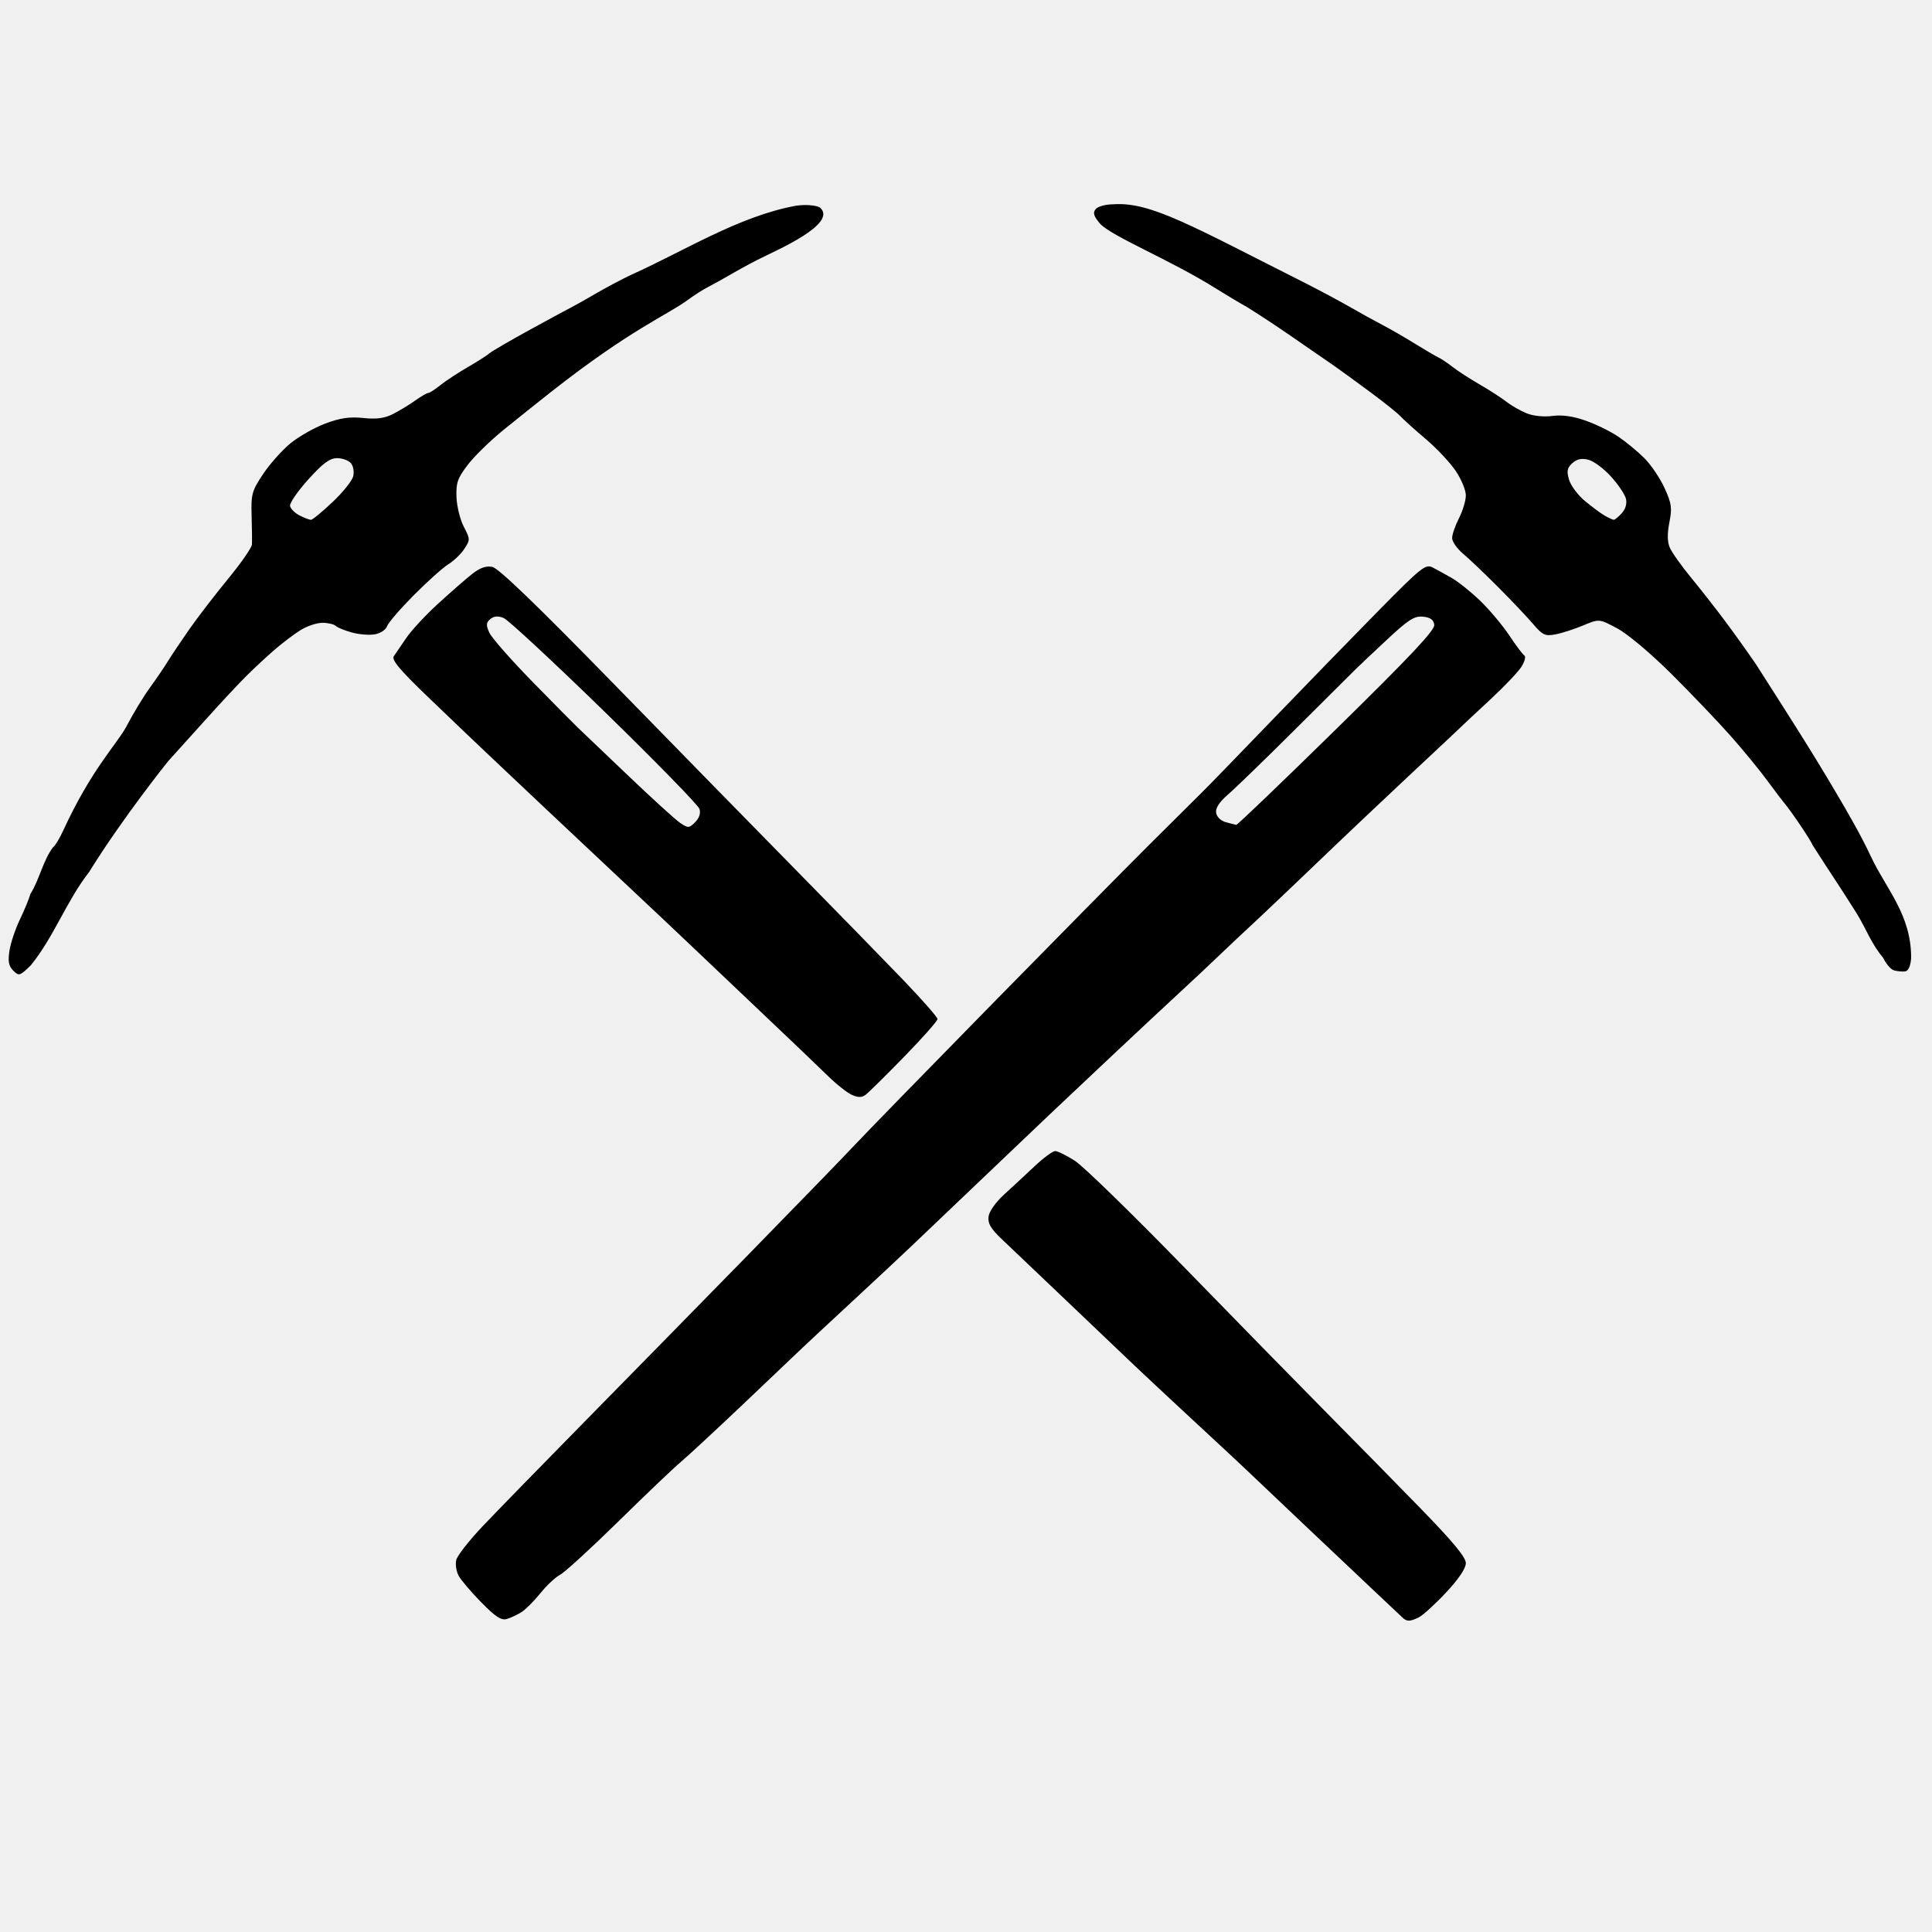
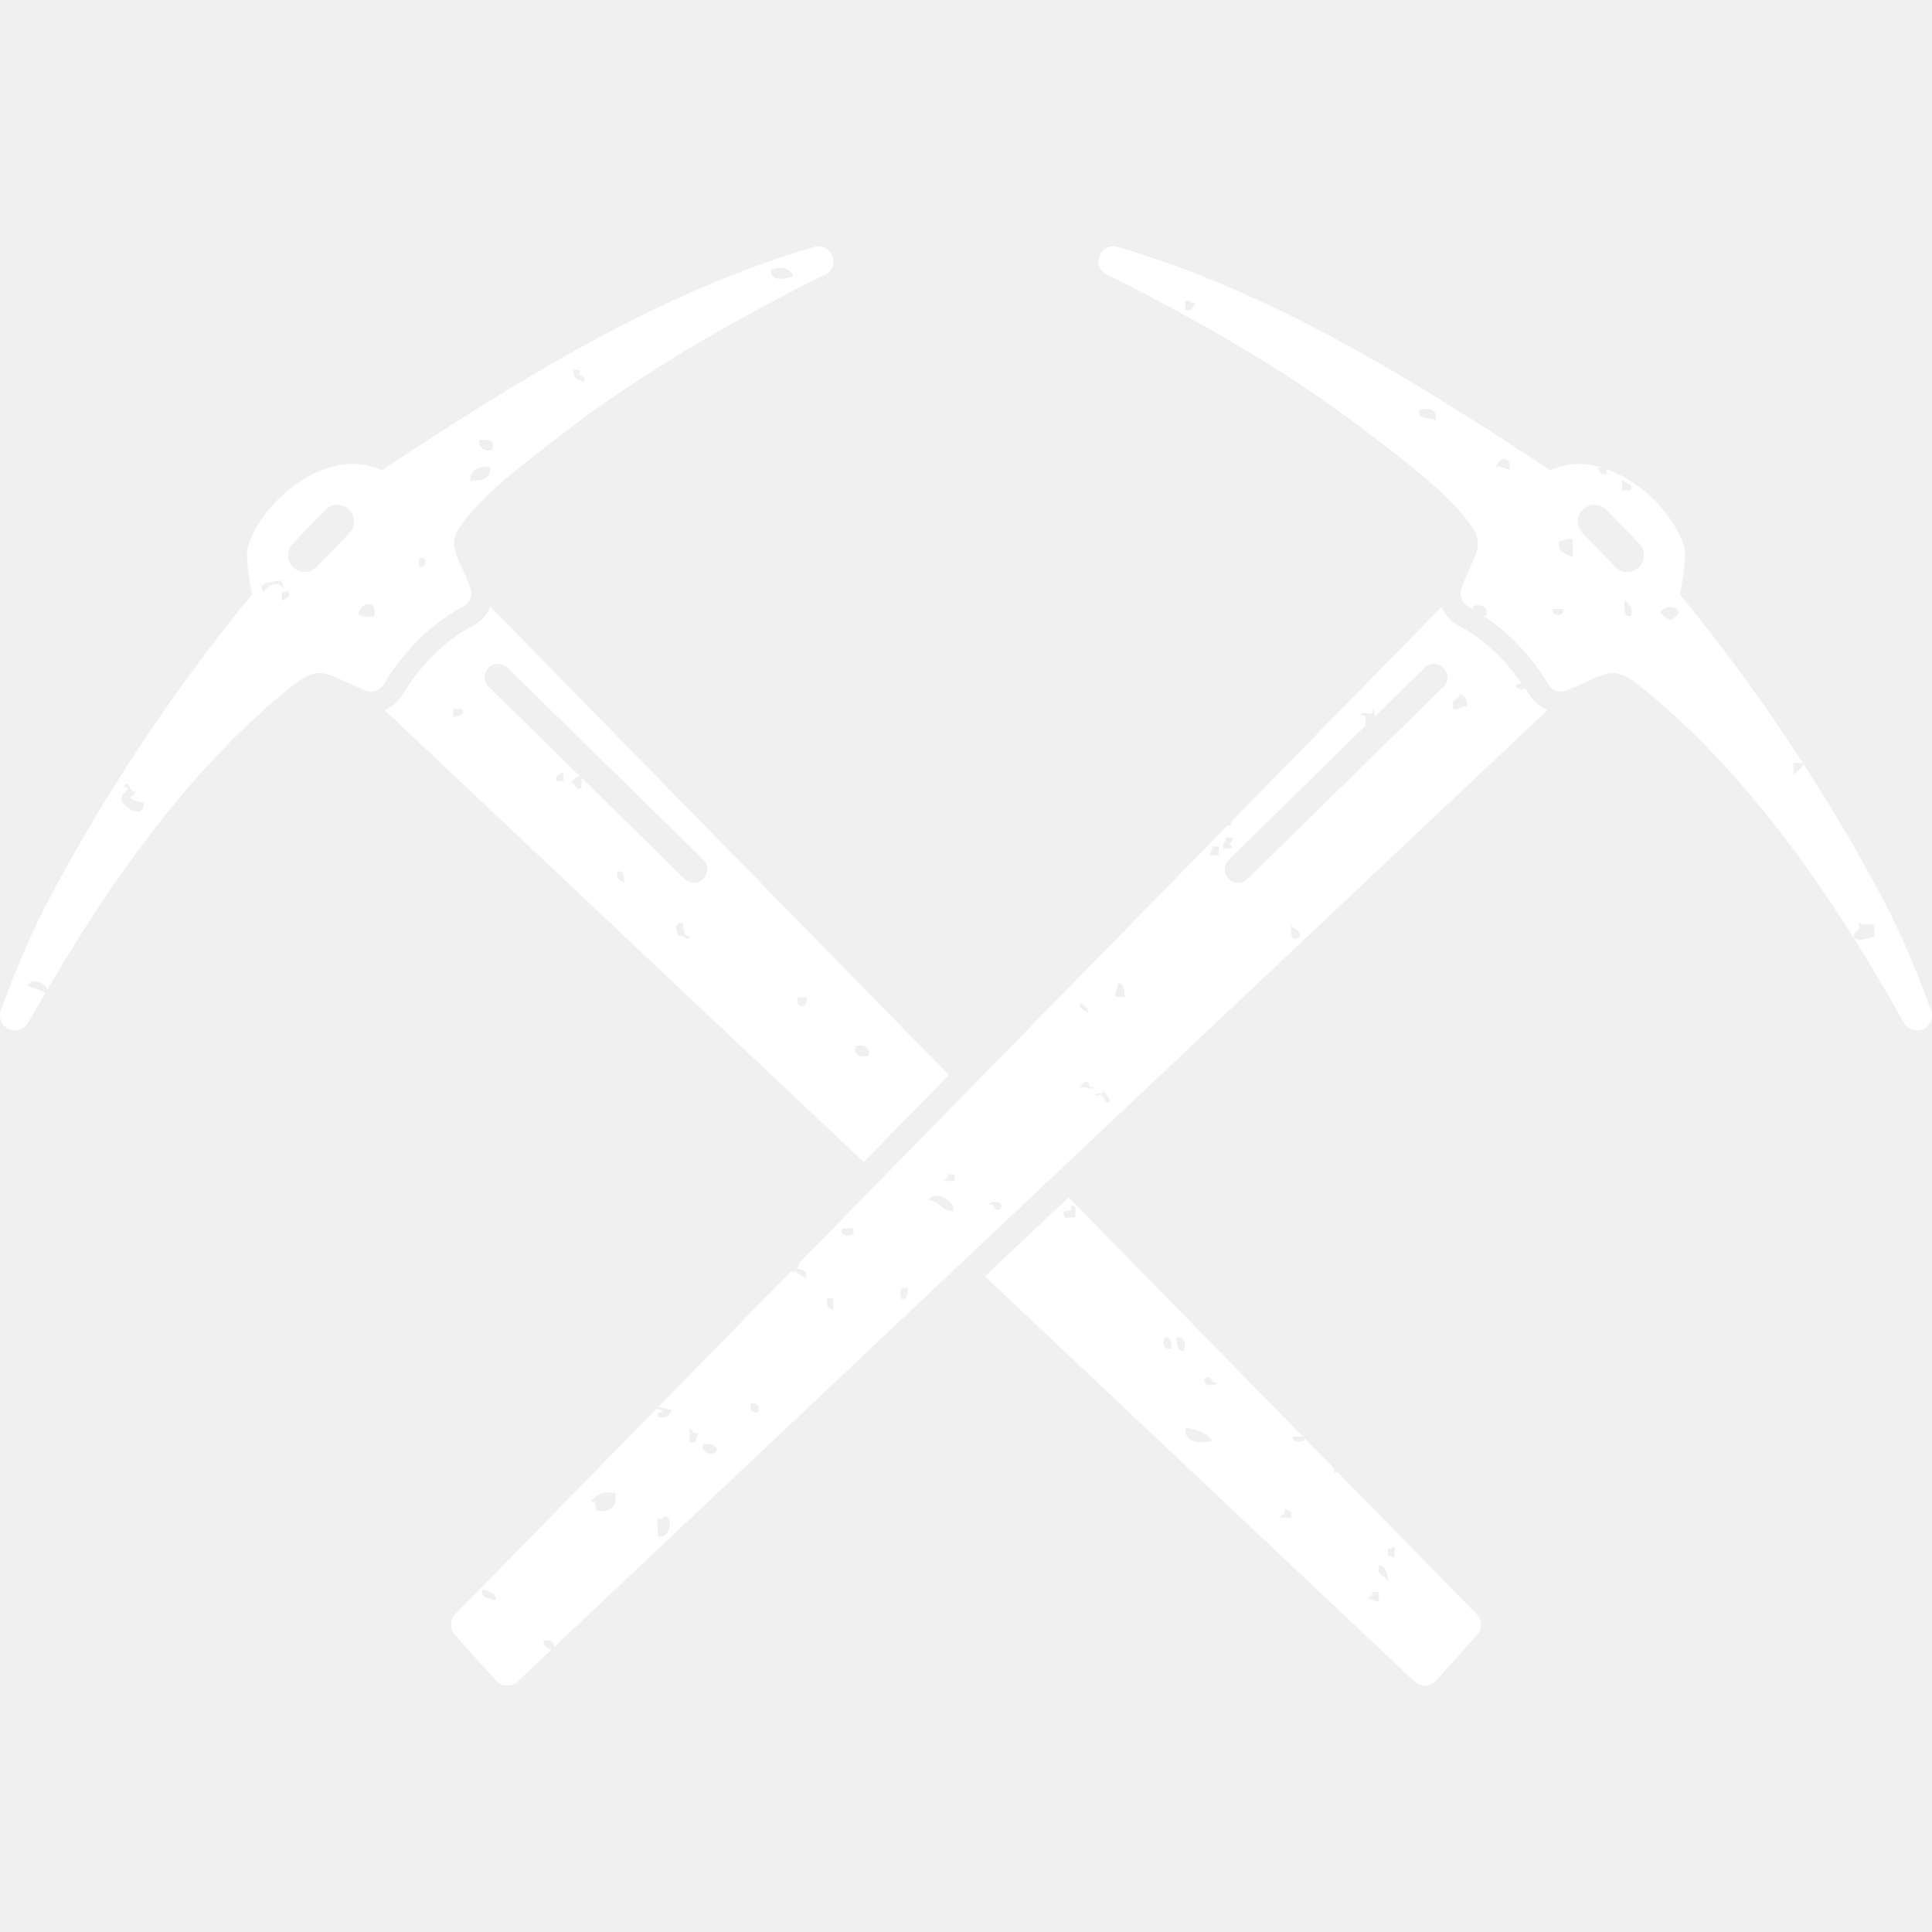
- <svg xmlns="http://www.w3.org/2000/svg" width="250mm" height="250mm" viewBox="0 0 250 250" version="1.1" id="svg1" xml:space="preserve">
+ <svg xmlns="http://www.w3.org/2000/svg" fill="none" viewBox="0 0 250 250" version="1.1" id="svg1" width="250" height="250">
  <defs id="defs1" />
-   <g id="layer1">
-     <path style="fill:#000000;stroke-width:2.516" d="m 62.281,207.35 c -1.306,-1.331 -2.625,-2.882 -2.932,-3.446 -0.307,-0.564 -0.446,-1.486 -0.309,-2.048 0.137,-0.562 1.673,-2.524 3.413,-4.36 1.74,-1.836 7.758,-8.009 13.373,-13.719 5.615,-5.71 15.246,-15.533 21.402,-21.829 6.156,-6.296 12.185,-12.511 13.397,-13.811 1.212,-1.3 9.094,-9.39 17.515,-17.977 8.422,-8.587 17.718,-18.009 20.66,-20.939 2.941,-2.93 5.958,-5.926 6.705,-6.658 0.746,-0.732 4.796,-4.903 8.999,-9.269 4.203,-4.365 10.397,-10.736 13.764,-14.156 5.633,-5.722 6.2,-6.178 7.102,-5.715 0.539,0.277 1.675,0.904 2.524,1.393 0.849,0.489 2.514,1.83 3.7,2.98 1.186,1.15 2.858,3.149 3.716,4.441 0.858,1.292 1.732,2.457 1.944,2.587 0.211,0.131 0.042,0.783 -0.377,1.451 -0.418,0.667 -2.259,2.6 -4.089,4.295 -1.831,1.695 -3.431,3.189 -3.555,3.32 -0.124,0.131 -1.725,1.637 -3.556,3.346 -1.832,1.709 -6.589,6.177 -9.869,9.28 -4.38,4.143 -8.707,8.344 -13.102,12.47 -1.585,1.465 -3.804,3.55 -4.931,4.634 -1.127,1.084 -3.347,3.168 -4.934,4.632 -1.587,1.464 -5.558,5.171 -8.825,8.238 -3.267,3.067 -6.988,6.576 -8.27,7.796 -1.282,1.221 -5.3,5.047 -8.93,8.503 -3.63,3.456 -7.598,7.239 -8.819,8.406 -1.221,1.167 -4.743,4.458 -7.827,7.314 -3.084,2.856 -5.994,5.565 -6.465,6.02 -0.471,0.455 -3.84,3.658 -7.486,7.118 -3.646,3.459 -7.329,6.872 -8.183,7.583 -0.854,0.711 -4.45,4.138 -7.99,7.615 -3.54,3.477 -6.936,6.585 -7.546,6.908 -0.61,0.323 -1.771,1.409 -2.579,2.415 -0.808,1.006 -1.907,2.104 -2.441,2.441 -0.535,0.337 -1.388,0.736 -1.897,0.887 -0.718,0.213 -1.457,-0.268 -3.299,-2.146 z M 172.977,94.269 c 9.621,-9.442 12.716,-12.736 12.617,-13.427 -0.094,-0.657 -0.508,-0.953 -1.463,-1.045 -1.116,-0.108 -1.87,0.374 -4.661,2.979 -1.831,1.709 -3.629,3.404 -3.995,3.767 -0.366,0.363 -3.862,3.841 -7.768,7.73 -3.906,3.889 -7.861,7.724 -8.789,8.523 -1.122,0.966 -1.642,1.758 -1.554,2.367 0.078,0.535 0.594,1.042 1.243,1.222 0.61,0.169 1.225,0.327 1.365,0.351 0.14,0.025 5.992,-5.586 13.003,-12.467 z M 181.468,209.297 c -0.244,-0.229 -1.666,-1.567 -3.159,-2.974 -1.493,-1.407 -5.775,-5.454 -9.515,-8.994 -3.74,-3.54 -7.185,-6.809 -7.656,-7.264 -0.471,-0.455 -3.38,-3.165 -6.465,-6.02 -3.084,-2.856 -6.607,-6.144 -7.827,-7.306 -1.221,-1.163 -5.191,-4.945 -8.824,-8.406 -3.632,-3.46 -7.425,-7.07 -8.428,-8.022 -1.387,-1.316 -1.788,-2.007 -1.677,-2.885 0.084,-0.665 0.928,-1.866 1.991,-2.834 1.015,-0.923 2.792,-2.571 3.948,-3.662 1.156,-1.091 2.366,-1.983 2.687,-1.983 0.322,0 1.473,0.571 2.558,1.268 1.085,0.697 7.466,6.914 14.18,13.814 6.714,6.9 15.003,15.369 18.421,18.821 3.418,3.451 8.861,8.993 12.095,12.315 4.226,4.34 5.881,6.339 5.881,7.103 0,0.681 -0.916,2.043 -2.552,3.794 -1.404,1.502 -2.989,2.948 -3.522,3.214 -1.215,0.605 -1.58,0.545 -2.138,0.023 z m -71.241,-67.624 c -0.61,-0.271 -2.024,-1.392 -3.142,-2.491 -1.118,-1.099 -5.091,-4.894 -8.829,-8.434 -3.738,-3.54 -7.841,-7.435 -9.117,-8.656 -1.276,-1.221 -5.091,-4.816 -8.477,-7.99 -3.386,-3.174 -7.857,-7.377 -9.935,-9.341 -2.078,-1.964 -5.251,-4.96 -7.053,-6.658 -1.802,-1.698 -5.497,-5.224 -8.212,-7.835 -3.803,-3.658 -4.834,-4.891 -4.492,-5.371 0.244,-0.343 0.968,-1.402 1.609,-2.354 0.641,-0.952 2.475,-2.929 4.075,-4.394 1.601,-1.465 3.578,-3.193 4.395,-3.841 1.05,-0.833 1.827,-1.113 2.65,-0.955 0.801,0.153 5.72,4.891 15.741,15.16 8.017,8.215 18.7,19.132 23.74,24.259 5.041,5.127 11.181,11.419 13.644,13.982 2.464,2.563 4.484,4.862 4.489,5.108 0.005,0.246 -1.938,2.443 -4.319,4.883 -2.38,2.439 -4.627,4.657 -4.994,4.928 -0.488,0.362 -0.962,0.362 -1.776,0 z M 90.509,104.67 C 90.355,104.185 84.823,98.519 78.215,92.079 71.608,85.639 65.732,80.185 65.159,79.96 c -0.717,-0.282 -1.251,-0.237 -1.71,0.145 -0.546,0.453 -0.572,0.77 -0.144,1.741 0.288,0.653 2.823,3.538 5.634,6.411 2.811,2.873 5.411,5.504 5.777,5.845 0.366,0.342 3.262,3.104 6.436,6.138 3.174,3.034 6.264,5.847 6.868,6.25 1.031,0.689 1.148,0.683 1.933,-0.102 0.535,-0.535 0.735,-1.153 0.556,-1.717 z M 1.715,125.596 c -0.593,-0.593 -0.706,-1.188 -0.49,-2.581 0.154,-0.996 0.761,-2.809 1.349,-4.03 0.588,-1.221 1.204,-2.719 1.37,-3.329 1.176,-1.86 1.605,-4.29 2.929,-6.035 0.247,-0.152 0.828,-1.104 1.292,-2.115 3.679,-8.011 6.954,-11.198 8.173,-13.469 0.867,-1.659 2.231,-3.915 3.032,-5.013 0.801,-1.099 1.847,-2.634 2.324,-3.412 0.477,-0.778 1.749,-2.675 2.827,-4.217 1.077,-1.541 3.325,-4.463 4.994,-6.494 1.669,-2.03 3.057,-4.028 3.084,-4.439 0.027,-0.411 0.009,-2.098 -0.04,-3.748 -0.082,-2.765 0.034,-3.186 1.479,-5.363 0.862,-1.299 2.455,-3.089 3.538,-3.977 1.084,-0.888 3.121,-2.045 4.528,-2.571 1.928,-0.721 3.136,-0.897 4.91,-0.714 1.725,0.178 2.75,0.04 3.844,-0.518 0.821,-0.418 2.111,-1.202 2.868,-1.741 0.757,-0.539 1.516,-0.98 1.688,-0.98 0.171,0 0.87,-0.449 1.553,-0.999 0.683,-0.549 2.276,-1.598 3.541,-2.33 1.265,-0.732 2.532,-1.542 2.817,-1.799 0.285,-0.257 2.715,-1.669 5.4,-3.138 2.685,-1.469 5.182,-2.82 5.548,-3.002 0.366,-0.182 1.665,-0.916 2.885,-1.631 1.221,-0.715 3.25,-1.79 4.509,-2.388 6.793,-3.038 13.857,-7.555 21.275,-8.932 1.224,-0.183 2.461,-0.106 3.124,0.196 2.512,2.074 -5.698,5.607 -7.38,6.468 -0.854,0.4 -2.552,1.307 -3.773,2.014 -1.221,0.707 -2.719,1.541 -3.329,1.852 -0.61,0.311 -1.728,1.022 -2.483,1.579 -2.816,2.078 -7.406,3.796 -17.844,12.012 -1.637,1.289 -4.375,3.476 -6.084,4.861 -1.709,1.385 -3.8,3.426 -4.647,4.537 -1.319,1.73 -1.528,2.33 -1.457,4.185 0.045,1.191 0.471,2.911 0.946,3.822 0.833,1.598 0.835,1.699 0.07,2.866 -0.436,0.665 -1.367,1.561 -2.069,1.991 -0.702,0.43 -2.719,2.237 -4.483,4.016 -1.764,1.779 -3.318,3.584 -3.453,4.01 -0.135,0.426 -0.816,0.889 -1.513,1.029 -0.697,0.139 -2.039,0.045 -2.983,-0.21 -0.944,-0.255 -1.906,-0.645 -2.138,-0.866 -0.232,-0.221 -1.007,-0.403 -1.723,-0.403 -0.716,0 -1.98,0.419 -2.81,0.932 -0.83,0.513 -2.351,1.661 -3.38,2.552 -1.029,0.891 -2.674,2.419 -3.655,3.396 -0.981,0.977 -3.278,3.438 -5.106,5.47 -1.828,2.032 -4.078,4.527 -5.001,5.545 -0.056,0.062 -5.919,7.37 -10.231,14.341 -2.93,3.743 -4.581,8.445 -7.561,12.093 -1.418,1.374 -1.532,1.408 -2.264,0.677 z M 43.016,64.982 c 1.334,-1.261 2.542,-2.762 2.686,-3.335 0.144,-0.573 0.015,-1.339 -0.286,-1.702 -0.301,-0.363 -1.106,-0.66 -1.788,-0.66 -0.956,0 -1.81,0.63 -3.733,2.755 -1.371,1.515 -2.435,3.058 -2.364,3.429 0.071,0.37 0.627,0.925 1.235,1.233 0.608,0.308 1.268,0.562 1.465,0.566 0.198,0.003 1.451,-1.025 2.784,-2.287 z M 245.091,125.572 c -0.406,-0.11 -1.051,-0.86 -1.434,-1.667 -1.481,-1.724 -2.223,-3.807 -3.384,-5.68 -1.868,-3.011 -3.666,-5.624 -5.762,-8.933 0,-0.112 -0.671,-1.201 -1.491,-2.42 -0.82,-1.219 -1.729,-2.487 -2.018,-2.819 -0.29,-0.332 -1.332,-1.701 -2.315,-3.044 -0.983,-1.343 -3.114,-3.939 -4.735,-5.77 -1.621,-1.831 -5.054,-5.426 -7.628,-7.99 -2.693,-2.682 -5.679,-5.197 -7.034,-5.924 -2.354,-1.263 -2.354,-1.263 -4.435,-0.391 -1.144,0.48 -2.757,0.999 -3.584,1.154 -1.34,0.25 -1.654,0.104 -2.885,-1.34 -0.76,-0.892 -2.795,-3.039 -4.522,-4.773 -1.727,-1.733 -3.775,-3.683 -4.55,-4.332 -0.775,-0.649 -1.409,-1.556 -1.409,-2.015 0,-0.459 0.399,-1.617 0.888,-2.575 0.488,-0.958 0.888,-2.288 0.888,-2.957 0,-0.669 -0.594,-2.096 -1.32,-3.171 -0.726,-1.076 -2.474,-2.933 -3.884,-4.128 -1.41,-1.195 -2.864,-2.502 -3.23,-2.905 -0.366,-0.403 -2.109,-1.801 -3.872,-3.107 -1.764,-1.306 -3.919,-2.874 -4.79,-3.485 -3.743,-2.552 -7.425,-5.212 -11.282,-7.601 -0.871,-0.483 -2.682,-1.565 -4.025,-2.405 -5.968,-3.734 -13.174,-6.581 -14.909,-8.321 -0.856,-1.018 -0.985,-1.438 -0.585,-1.919 0.281,-0.339 1.292,-0.616 2.246,-0.616 4.855,-0.367 10.166,2.792 24.896,10.205 2.016,1.028 4.664,2.447 5.885,3.154 1.221,0.707 3.018,1.699 3.995,2.205 0.977,0.506 2.874,1.599 4.217,2.429 1.343,0.83 2.741,1.649 3.107,1.821 0.366,0.171 1.196,0.727 1.843,1.235 0.648,0.508 2.215,1.522 3.483,2.255 1.268,0.732 2.835,1.745 3.483,2.249 0.648,0.505 1.831,1.18 2.629,1.5 0.853,0.342 2.219,0.479 3.313,0.333 1.254,-0.168 2.654,0.028 4.287,0.602 1.334,0.469 3.238,1.401 4.233,2.072 0.994,0.671 2.511,1.922 3.371,2.78 0.86,0.858 2.037,2.598 2.616,3.865 0.916,2.003 0.998,2.585 0.629,4.451 -0.286,1.447 -0.271,2.508 0.047,3.256 0.259,0.61 1.47,2.325 2.691,3.811 1.221,1.486 3.175,3.977 4.344,5.536 1.168,1.559 3.013,4.133 4.098,5.72 3.535,5.541 7.052,10.977 10.382,16.645 1.442,2.441 3.163,5.387 4.486,8.212 2.014,4.299 5.287,7.613 5.233,13.245 -0.087,1.042 -0.372,1.641 -0.801,1.685 -0.366,0.037 -0.998,-0.023 -1.404,-0.132 z M 209.859,66.405 c 0.499,-0.552 0.693,-1.242 0.531,-1.886 -0.141,-0.559 -1.014,-1.85 -1.939,-2.869 -0.925,-1.019 -2.24,-1.991 -2.921,-2.161 -0.876,-0.218 -1.482,-0.089 -2.068,0.442 -0.669,0.605 -0.753,1.018 -0.435,2.126 0.217,0.756 1.13,1.99 2.029,2.742 0.899,0.752 2.052,1.609 2.562,1.906 0.51,0.297 1.046,0.546 1.191,0.555 0.145,0.007 0.618,-0.376 1.051,-0.854 z" id="path1" />
+   <g id="g1" transform="matrix(0.4999827,0,0,0.4999827,0.00431553,0.004315)">
+     <path class="cls-1" d="m 12.254,256.105 c 20.61,-35.34 41.55,-61.31 63.84,-78.96 3.36,-2.66 5.31,-2.97 6.48,-2.97 2.03,0 4.34,1.08 7.27,2.43 1.43,0.66 2.97,1.38 4.68,2.07 0.48,0.19 0.97,0.28 1.46,0.28 1.34,0 2.63,-0.69 3.35,-1.9 5.17,-8.69 12.65,-15.99 20.52,-20.02 1.72,-0.88 2.53,-2.89 1.92,-4.72 -0.65,-1.91 -1.44,-3.65 -2.2,-5.31 -2.2,-4.81 -3,-6.9 -0.63,-10.49 4.94,-7.5 14.99,-15.26 23.06,-21.49 l 2.24,-1.73 c 15.72,-12.21 34,-23.78 55.9,-35.38 4.46,-2.36 8.92,-4.72 13.31,-6.75 1.85,-0.85 2.73,-2.99 2.01,-4.9 -0.58,-1.56 -2.06,-2.53 -3.65,-2.53 -0.36,0 -0.73,0.05 -1.09,0.16 -38.68,11.24 -74.07,33.1 -104.21,52.72 -2.59,1.68 -5.17,3.37 -7.71,5.13 -2.31,-1.12 -4.82,-1.69 -7.5,-1.69 -11.82,0 -23.75,11.1 -27.05,21.05 -0.45,1.35 -0.74,3.47 0.95,12.74 -19.85,24.13 -37.93,51.25 -52.35,78.54 -4.49,8.51 -8.62,18.01 -12.63,29.05 -0.69,1.91 0.2,4.03 2.04,4.88 0.52,0.24 1.08,0.35 1.62,0.35 1.37,0 2.69,-0.72 3.4,-2 1.47,-2.64 2.95,-5.09 4.42,-7.63 -1.25,-0.91 -3.02,-1.3 -4.63,-1.86 0.72,-2.21 4.41,-1.14 5.17,0.93 z M 204.754,70.575 c 0.2,0.29 0.43,0.54 0.54,0.95 -1.96,0.56 -5.45,1.45 -5.78,-1.04 -0.03,-0.22 -0.08,-0.43 -0.05,-0.71 2.18,-0.7 4.25,-0.66 5.29,0.8 z m -54.65,25.15 c -0.84,2.21 1.6,1.12 1.17,2.92 -1.94,0 -2.91,-0.98 -2.92,-2.92 h 1.74 z m -22.62,20.48 c -1.28,1.1 -3.71,-0.17 -3.5,-2.34 2.1,-0.15 4.03,-0.14 3.5,2.34 z m -0.58,4.66 c 0.21,3.13 -2.23,3.6 -5.25,3.5 0.12,-2.8 2.06,-3.77 5.25,-3.5 z m -18.46,23.51 c 2.25,-0.46 2.25,2.8 0,2.34 z m -34.97,11.08 c -0.79,-0.18 -0.49,-1.46 -0.58,-2.33 h 1.74 c 0.67,1.84 -0.91,1.41 -1.16,2.33 z m 23.4,4.11 c -1.55,0 -3.33,0.21 -4.08,-0.59 0.31,-3.03 4.93,-4.19 4.08,0.59 z m -21.11,-18.89 8.43,-8.71 c 1.66,-1.72 4.4,-1.76 6.12,-0.1 1.72,1.66 1.76,4.4 0.1,6.12 l -8.43,8.71 c -1.66,1.72 -4.4,1.76 -6.12,0.1 -1.72,-1.66 -1.76,-4.4 -0.1,-6.12 z m -7.66,10.66 c 1.01,-0.76 3.59,-0.89 4.78,-1.12 -0.08,1.05 0.71,1.23 0.58,2.34 -1.24,-2.51 -4.01,-1.33 -5.25,0.58 -0.22,-0.24 -0.31,-0.44 -0.4,-0.63 -0.23,-0.5 -0.09,-0.88 0.29,-1.16 z m -34.92,52.84 c -0.02,-0.56 -0.72,-0.45 -1.16,-0.58 1.55,-2.43 1.33,1.72 2.92,1.16 0.32,1.3 -1.11,0.83 -1.17,1.75 0.73,0.83 2.01,1.1 3.5,1.16 -0.06,4.76 -5.31,1.17 -5.83,-0.58 -0.14,-1.7 1.1,-2.02 1.75,-2.92 z" id="path4" />
+     <path class="cls-1" d="m 382.184,417.765 -36.1,-36.87 c -0.28,0.08 -0.52,0.21 -0.87,0.22 v -1.11 l -7.49,-7.66 c -0.25,1.2 -3.79,1.02 -3.01,-0.56 h 2.46 l -60.61,-61.91 -21.67,20.44 111.18,104.88 c 0.72,0.68 1.68,1.06 2.67,1.06 0.06,0 0.11,0 0.16,0 1.05,-0.04 2.04,-0.51 2.74,-1.29 l 10.65,-11.88 c 1.37,-1.53 1.32,-3.86 -0.12,-5.33 z m -103.88,-102.66 c -0.85,-0.32 -3.02,0.68 -2.92,-0.58 -0.86,-2.22 2.61,-0.12 1.74,-2.34 1.96,-0.6 0.91,1.81 1.17,2.92 z m 23.18,31.03 c 1.64,-0.09 1.69,1.42 1.74,2.92 -2.51,0.2 -2.25,-1.45 -1.74,-2.92 z m 4.66,3.5 c -1.76,0.02 -1.45,-2.04 -1.74,-3.5 2.14,-0.74 2.86,2.91 1.74,3.5 z m 0.59,19.82 c 2.98,0.5 5.67,1.33 6.99,3.5 -3.21,0.55 -7.18,0.78 -6.99,-3.5 z m 5.24,-12.83 c 2.21,-0.84 1.12,1.6 2.92,1.16 -0.26,1.15 -4.09,1.06 -2.92,-1.16 z m 22.15,36.14 h -2.92 c 0.25,-0.91 1.83,-0.49 1.17,-2.32 0.85,0.5 2.26,0.46 1.74,2.32 z m 22.74,21.57 c -1.65,0.48 -1.51,-0.82 -2.92,-0.58 0.38,-0.59 1.35,-0.6 1.17,-1.75 h 1.74 v 2.33 z m 0,-9.33 c 1.75,0.39 2.27,2.02 2.34,4.09 -0.84,-1.3 -2.97,-1.32 -2.34,-4.09 z m 4.08,-1.74 c -0.46,-0.31 -0.94,-0.61 -1.74,-0.58 v -1.75 c 0.68,0.1 1.04,-0.13 1.16,-0.58 1.27,-0.1 0.27,2.06 0.58,2.92 z" id="path5" />
+     <path class="cls-1" d="m 245.574,278.225 -118.69,-121.23 c -0.81,2.09 -2.36,3.89 -4.5,4.98 -6.97,3.57 -13.64,10.1 -18.29,17.92 -1.07,1.79 -2.72,3.08 -4.6,3.84 l 124.03,117 22.04,-22.51 z m -127.73,-92.42 c -0.78,-0.18 -0.47,-1.46 -0.58,-2.34 h 2.33 c 0.92,2.29 -1.51,1.21 -1.75,2.34 z m 26.24,16.32 c -0.67,-1.83 0.91,-1.41 1.16,-2.33 0.79,0.18 0.48,1.46 0.58,2.33 z m 15.74,23.32 c 1.64,-0.09 1.68,1.43 1.74,2.92 -1.2,-0.35 -2.21,-0.9 -1.74,-2.92 z m 15.73,16.9 c -0.41,-1.37 -1.34,-3.69 1.17,-3.5 0.3,1.45 -0.02,3.52 1.75,3.5 -0.5,1.71 -1.47,-0.76 -2.93,0 z m 6.5,-14.96 c -1.34,1.37 -3.53,1.39 -4.9,0.05 l -26.66,-26.15 v 2.58 c -2.21,0.85 -1.12,-1.6 -2.92,-1.16 0.93,-0.51 1.02,-1.86 2.58,-1.75 l -23.69,-23.23 c -1.36,-1.34 -1.39,-3.53 -0.05,-4.9 1.34,-1.37 3.53,-1.39 4.9,-0.05 l 50.69,49.7 c 1.37,1.34 1.39,3.53 0.05,4.9 z m 26.15,33.04 c -1.54,0.17 -1.92,-0.8 -1.75,-2.34 h 2.33 c 0.24,1.22 -0.4,1.55 -0.58,2.34 z m 13.23,10.23 c 2.32,-0.38 3.56,0.32 3.5,2.34 -1.11,0.94 -4.32,0.45 -3.5,-2.34 z" id="path6" />
+     <path class="cls-1" d="m 499.764,261.445 c -4,-11.04 -8.13,-20.54 -12.63,-29.05 -6.15,-11.64 -13,-23.24 -20.34,-34.6 -0.67,1.09 -1.54,1.97 -2.67,2.59 v -2.92 h 2.46 c -9.8,-15.15 -20.5,-29.88 -31.8,-43.61 1.69,-9.28 1.4,-11.39 0.95,-12.74 -2.64,-7.95 -10.78,-16.53 -19.97,-19.7 v 1.23 c -1.83,0.67 -1.41,-0.91 -2.32,-1.16 0.08,-0.38 0.43,-0.5 0.86,-0.54 -1.86,-0.51 -3.73,-0.88 -5.61,-0.88 -2.68,0 -5.19,0.57 -7.5,1.69 -2.54,-1.76 -5.12,-3.45 -7.71,-5.13 -30.14,-19.61 -65.53,-41.47 -104.21,-52.72 -0.36,-0.1 -0.73,-0.16 -1.09,-0.16 -1.59,0 -3.07,0.97 -3.65,2.53 -0.71,1.91 0.16,4.04 2.01,4.9 4.39,2.03 8.85,4.39 13.31,6.75 21.9,11.6 40.19,23.17 55.9,35.38 l 2.24,1.73 c 8.07,6.23 18.12,13.99 23.06,21.49 2.36,3.59 1.57,5.69 -0.63,10.49 -0.76,1.66 -1.55,3.4 -2.2,5.31 -0.61,1.83 0.2,3.84 1.92,4.72 0.35,0.18 0.68,0.45 1.03,0.64 -0.02,-0.21 -0.12,-0.35 -0.07,-0.64 1.11,-0.94 4.33,-0.45 3.5,2.33 -0.28,-0.06 -0.59,-0.08 -0.9,-0.12 6.53,4.22 12.59,10.45 16.97,17.81 0.72,1.21 2.01,1.9 3.35,1.9 0.49,0 0.98,-0.09 1.46,-0.28 1.71,-0.69 3.25,-1.41 4.68,-2.07 2.93,-1.35 5.24,-2.43 7.27,-2.43 1.17,0 3.12,0.31 6.48,2.97 24.08,19.06 46.58,47.69 68.8,87.52 0.71,1.27 2.03,2 3.4,2 0.54,0 1.1,-0.11 1.62,-0.35 1.85,-0.85 2.73,-2.96 2.04,-4.88 z m -193.03,-181.17 v -2.33 c 1.65,-0.49 1.51,0.82 2.91,0.58 -1,0.55 -0.95,2.16 -2.91,1.75 z m 64.71,28.57 c -1.18,-1.15 -4.98,0.31 -4.09,-2.92 2.58,-0.24 4.82,-0.16 4.09,2.92 z m 19.25,12.63 c -1.37,0 -1.71,-1.01 -3.5,-0.58 0.26,-2.44 4.17,-3.28 3.5,0.58 z m 29.12,2.52 c 0.37,1 1.76,0.96 2.34,1.75 0.58,1.75 -1.3,1.04 -2.34,1.16 v -2.92 z m -18.04,33.62 h 2.92 c 0.1,2.1 -3.01,2.1 -2.92,0 z m 5.25,-13.41 c -1.7,-0.82 -3.95,-1.1 -3.51,-4.08 1.38,0 1.72,-1.01 3.51,-0.58 z m 15.14,15.16 c -2.33,0.38 -1.67,-2.22 -1.74,-4.08 1.04,0.9 2.25,1.64 1.74,4.08 z m 1.97,-12.57 c -1.72,1.66 -4.46,1.62 -6.12,-0.1 l -8.43,-8.71 c -1.66,-1.72 -1.62,-4.46 0.1,-6.12 1.72,-1.66 4.46,-1.62 6.12,0.1 l 8.43,8.71 c 1.66,1.72 1.62,4.46 -0.1,6.12 z m 8.53,13.73 c -1.31,-0.24 -1.86,-1.25 -2.92,-1.74 0.17,-2.08 4,-2.19 4.66,-0.58 0.1,1.45 -1.31,1.41 -1.74,2.32 z m 52.43,81.81 c -1.73,0.72 -3.72,1.17 -5.23,0.59 -0.54,-2.3 2.02,-1.47 1.16,-4.09 1.69,0.89 1.82,-0.02 4.07,0.59 z" id="path7" />
+     <path class="cls-1" d="m 400.504,183.745 c -1.88,-0.77 -3.53,-2.06 -4.6,-3.84 -0.35,-0.59 -0.78,-1.11 -1.15,-1.68 -1.06,0.42 -2.73,0.06 -2.33,-1.16 0.66,0.11 0.98,-0.12 1.3,-0.34 -4.45,-6.36 -10.12,-11.67 -16.1,-14.74 -2.14,-1.1 -3.69,-2.89 -4.5,-4.98 l -54.65,55.82 c 0.08,0.26 0.12,0.5 0.26,0.78 h -1.02 l -54.7,55.87 -45.5,46.48 -10.6,10.83 c -0.19,0.68 -0.4,1.25 -0.64,1.65 1.47,0.09 2.68,0.42 2.35,2.29 -0.95,-0.56 -2.2,-0.81 -2.7,-1.84 -0.42,0.45 -0.81,0.45 -1.05,-0.02 l -34.62,35.36 c 0.63,-0.12 2.79,0.64 3.58,0.57 -0.61,1.75 -1.68,2.63 -3.5,1.74 -0.21,-0.99 0.45,-1.09 1.16,-1.16 0,-0.57 -0.71,-0.46 -1.16,-0.58 -0.16,-0.17 -0.24,-0.3 -0.26,-0.39 l -52.24,53.36 c -1.44,1.47 -1.49,3.79 -0.12,5.33 l 10.65,11.88 c 0.7,0.78 1.69,1.25 2.74,1.29 0.06,0 0.11,0 0.16,0 0.99,0 1.95,-0.38 2.67,-1.06 l 8.77,-8.27 c -1.05,-0.34 -1.95,-0.86 -2.11,-2.1 1.41,-0.62 2.76,-0.41 2.88,1.37 l 92.97,-87.7 47.84,-45.13 z m -22.64,-4.35 c 0.78,0.97 2.26,1.24 1.74,3.5 -1.78,-0.43 -1.71,1.01 -3.5,0.58 -0.89,-2.84 1.7,-2.2 1.75,-4.08 z m -253.01,232.04 c 1.81,0.33 3.57,0.7 3.5,2.92 -1.1,-1.04 -4.08,-0.19 -3.5,-2.92 z m 29.73,-20.4 c -0.93,-0.44 0.14,-2.86 -1.74,-2.33 1.3,-1.62 2.86,-2.96 6.41,-2.33 0.58,3.7 -1.28,4.95 -4.67,4.67 z m 15.74,6.58 c -0.09,-2.65 -0.48,-2.29 0,-4.66 0.83,0.05 1.66,0.1 1.75,-0.58 2.63,0.66 0.96,6.13 -1.75,5.24 z m 8.17,-24.48 v -3.51 c 0.91,0.25 0.49,1.84 2.34,1.17 -0.82,0.74 -0.04,3.07 -2.34,2.33 z m 3.5,0.58 c 1.68,-0.13 2.96,0.15 3.5,1.16 0.16,2.34 -4.77,1.32 -3.5,-1.16 z m 13.99,-8.17 c -1.53,0.17 -1.91,-0.8 -1.74,-2.33 2.05,-0.44 2.6,1.53 1.74,2.33 z m 19.64,-26.66 c -1.64,0.08 -1.68,-1.43 -1.74,-2.92 h 1.74 z m 2.34,-20.99 c 0.84,0.32 3.01,-0.68 2.91,0.58 0.66,2.01 -4.24,1.73 -2.91,-0.58 z m 15.34,18.34 c -0.42,-1.8 -0.42,-1.12 0,-2.92 h 1.74 c -0.07,1.48 -0.11,2.99 -1.74,2.92 z m 6.99,-25.65 c 1.32,-2.63 6.99,-0.18 6.41,2.92 -3.07,-0.05 -3.49,-2.73 -6.41,-2.92 z m 6.81,-4.93 h -2.92 c 0.38,-0.59 1.35,-0.6 1.17,-1.74 0.82,-0.05 1.65,-0.1 1.74,0.58 v 1.16 z m 11.85,7.25 c -2.21,0.85 -1.12,-1.6 -2.92,-1.16 0.26,-1.14 4.09,-1.05 2.92,1.16 z m 75.77,-69.95 c -0.67,-0.7 -0.66,-2.06 -0.58,-3.5 0.52,1.23 2.49,1.01 2.34,2.91 -0.47,0.31 -0.95,0.61 -1.75,0.59 z m 20.41,-58.31 v -1.16 c 0.46,0.34 0.7,1.12 0.7,1.93 l 12.86,-12.6 c 1.37,-1.34 3.56,-1.32 4.9,0.05 1.34,1.37 1.32,3.56 -0.05,4.9 l -50.69,49.7 c -1.37,1.34 -3.56,1.32 -4.9,-0.05 -1.34,-1.37 -1.32,-3.56 0.05,-4.9 l 35.6,-34.9 c -0.08,-0.02 -0.13,0 -0.21,-0.04 -0.14,-1.03 0.59,-2.92 -1.16,-2.33 -0.1,-1.27 2.06,-0.27 2.92,-0.59 z m -37.9,32.07 h 1.74 c 0.56,1.08 -1.74,1.96 0,2.33 -0.17,0.79 -1.45,0.48 -2.32,0.58 -0.48,-1.65 0.82,-1.51 0.58,-2.92 z m -3.5,2.33 h 1.74 v 2.34 h -2.32 c -0.08,-1.05 0.71,-1.23 0.58,-2.34 z m -24.35,35.44 c 1.77,-0.02 1.45,2.04 1.75,3.5 h -2.33 c -0.43,-1.78 0.59,-2.12 0.58,-3.5 z m -7.58,7.57 c -4.53,-1.55 -1.73,-4.35 0,0 z m -2.92,19.82 c 0.56,-0.59 1.15,-1.17 1.74,-1.74 1.89,-0.73 0.45,1.89 2.34,1.16 1.03,1.36 -2.93,-0.76 -4.08,0.58 z m 6.41,0 c 0.46,1.3 1.94,1.57 1.74,3.5 -1.94,0.19 -0.63,-2.86 -3.5,-1.74 -0.23,-1.4 2.65,0.32 1.75,-1.75 z" id="path8" />
  </g>
+   <style id="style1">
+         path { fill: #fff; }
+         @media (prefers-color-scheme: dark) {
+             path { fill: #ddd; }
+         }
+     </style>
</svg>
